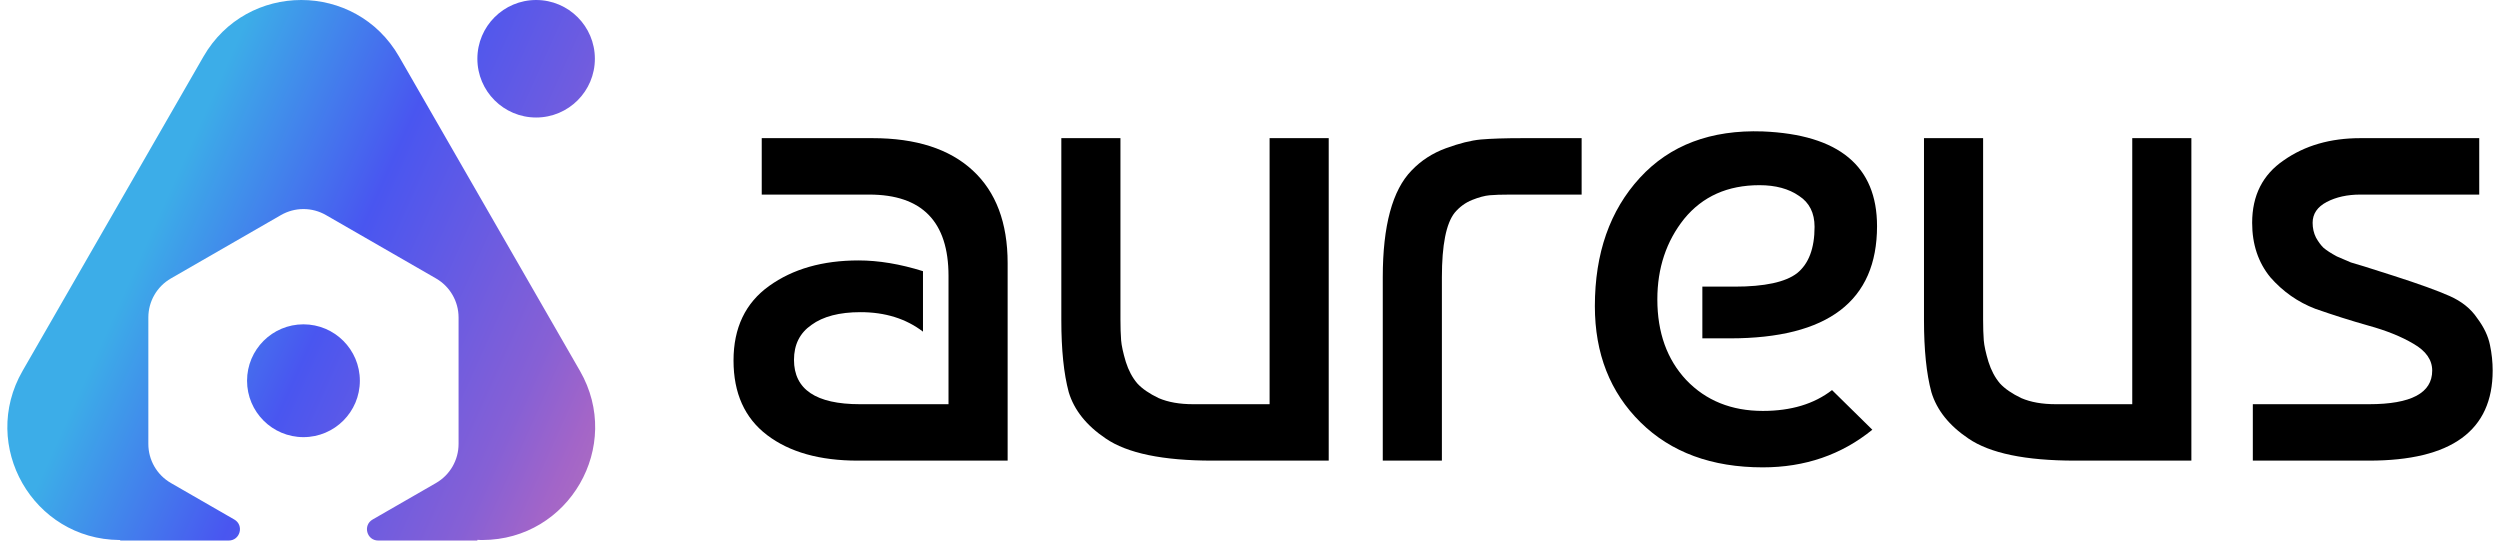
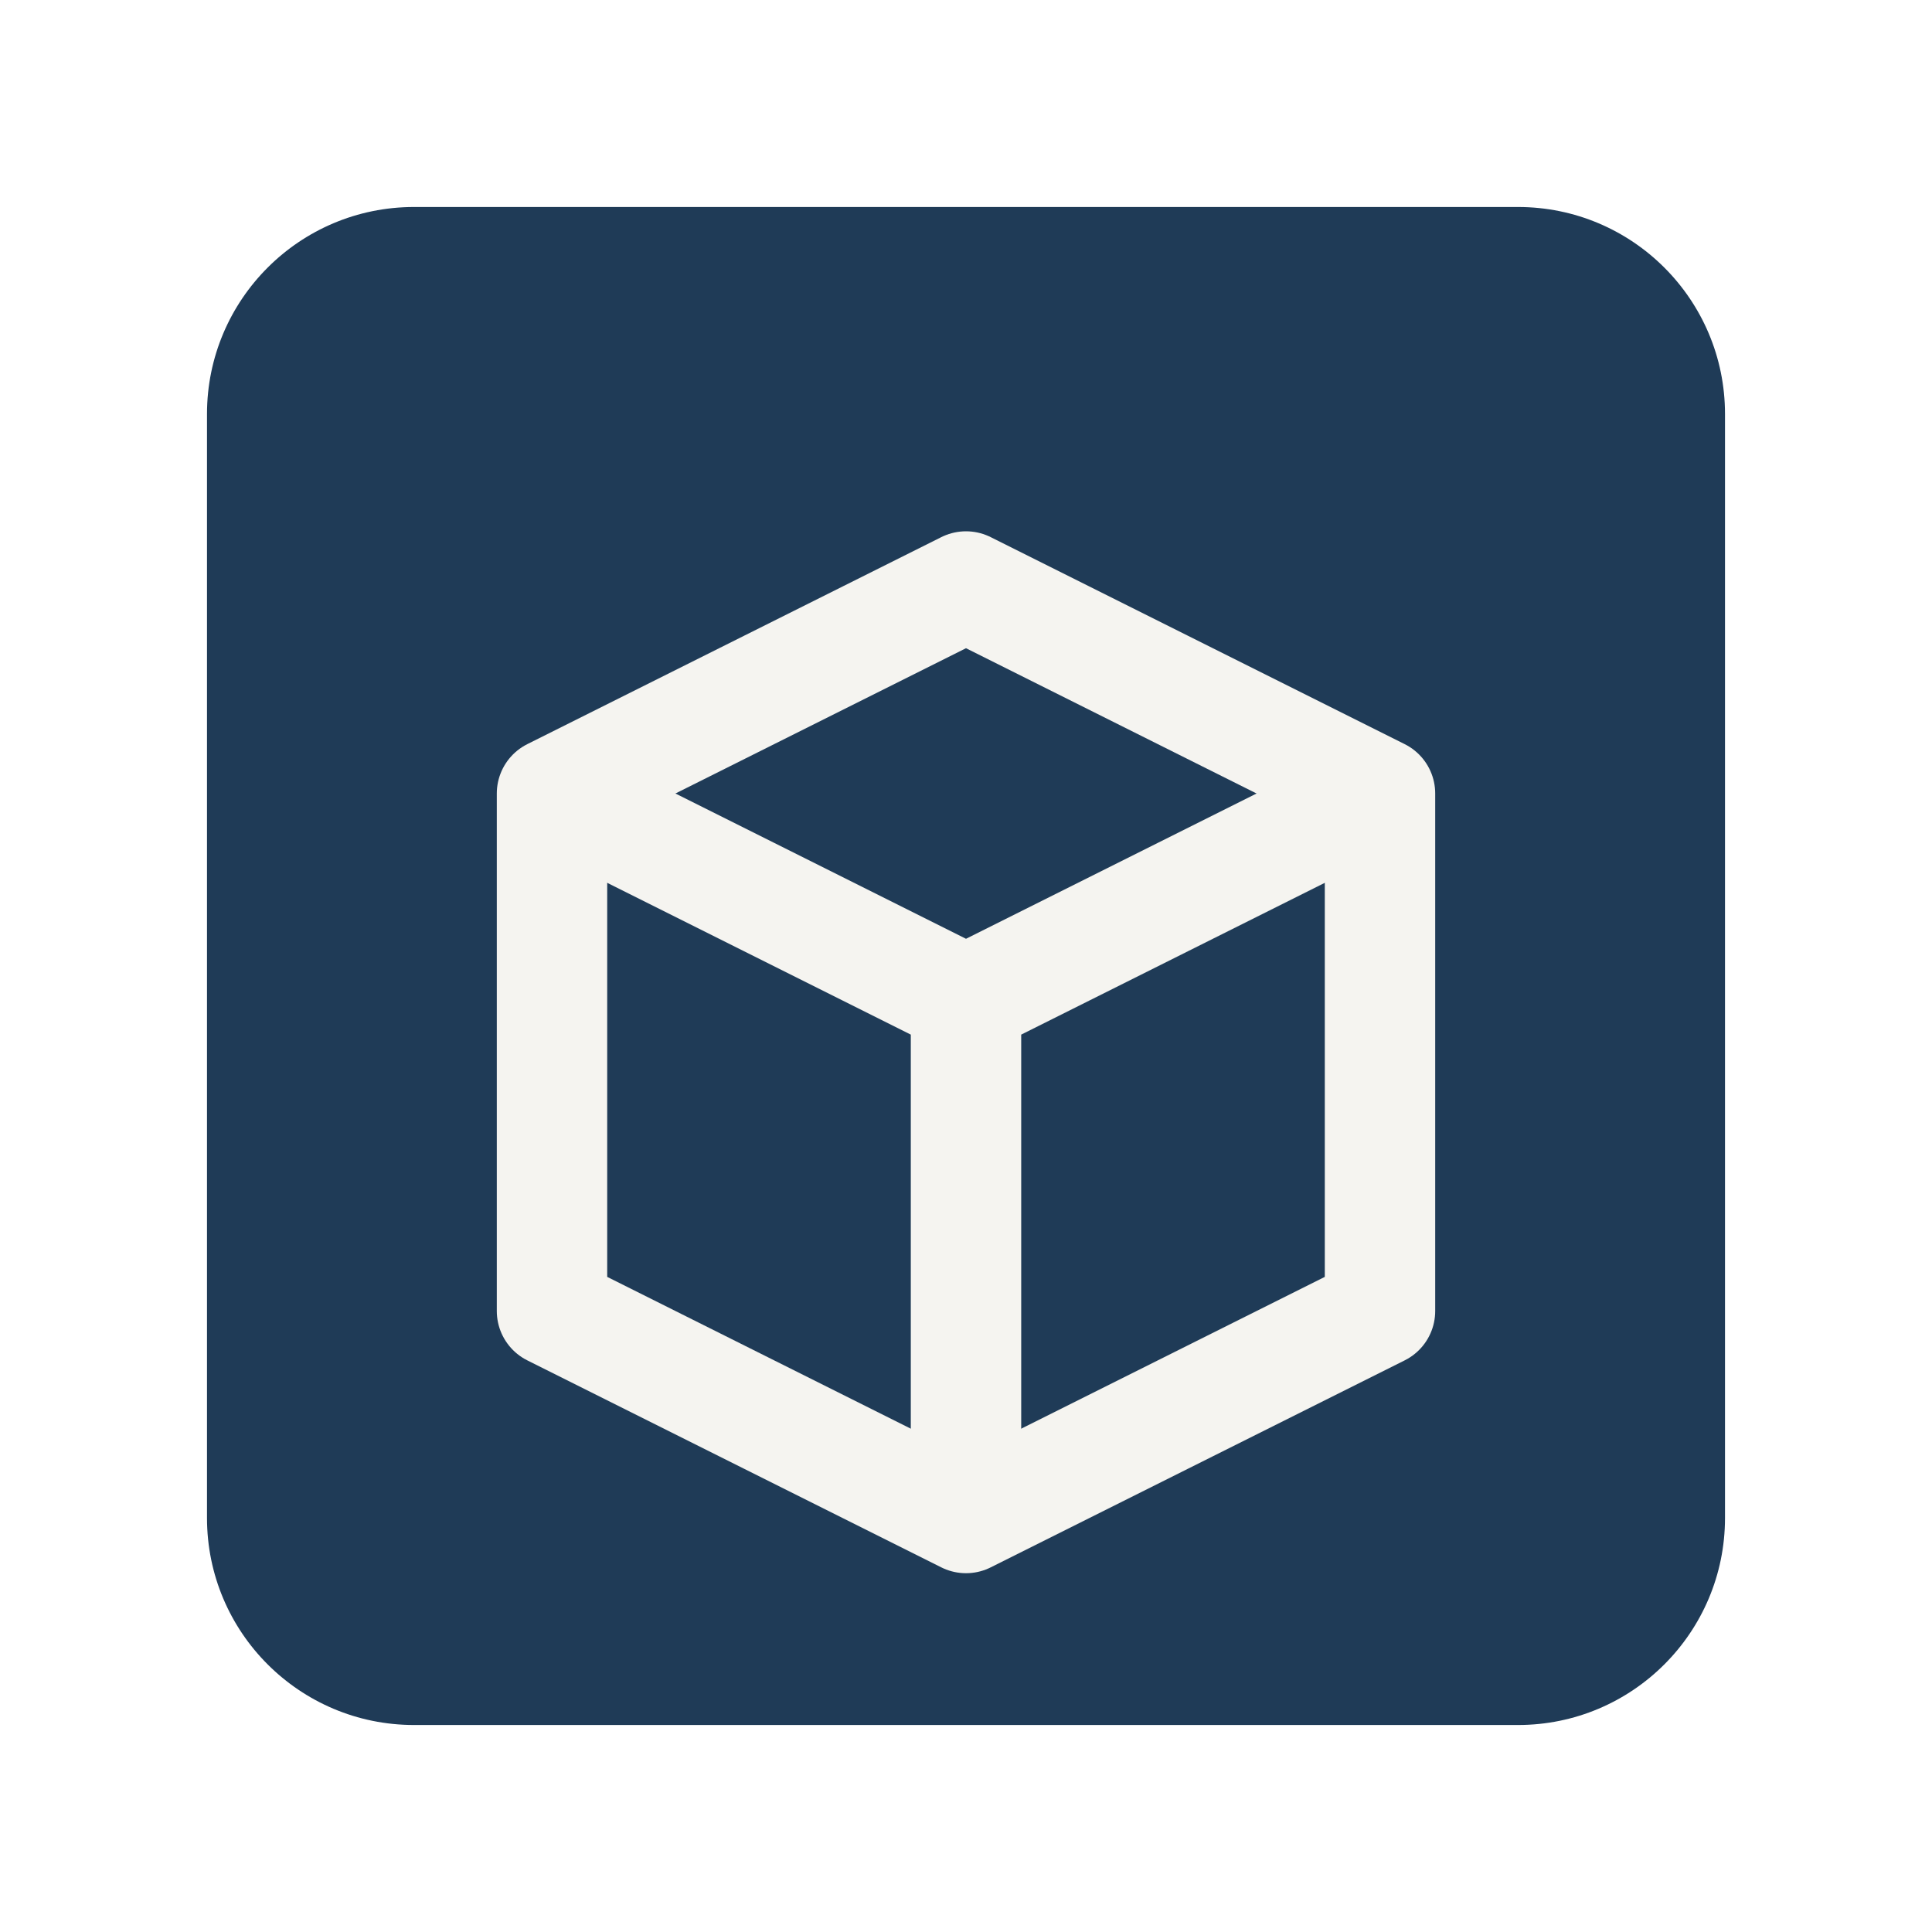
- <svg xmlns="http://www.w3.org/2000/svg" width="222" height="48" viewBox="0 0 222 48" fill="none">
-   <path d="M220.156 12.268V17.279H209.596C208.443 17.279 207.449 17.498 206.613 17.935C205.778 18.373 205.361 18.989 205.361 19.785C205.361 20.262 205.46 20.7 205.659 21.097C205.858 21.455 206.076 21.754 206.315 21.992C206.593 22.231 206.991 22.489 207.508 22.768C208.065 23.006 208.483 23.186 208.761 23.305C209.079 23.384 210.352 23.782 212.579 24.498C214.807 25.214 216.457 25.811 217.531 26.288C218.605 26.765 219.42 27.421 219.977 28.256C220.574 29.052 220.951 29.847 221.111 30.643C221.27 31.398 221.349 32.154 221.349 32.91C221.349 38.239 217.69 40.904 210.372 40.904H200.051V35.893H210.372C214.111 35.893 215.98 34.899 215.98 32.91C215.98 31.955 215.423 31.16 214.309 30.523C213.236 29.887 211.903 29.35 210.312 28.913C208.761 28.475 207.19 27.978 205.599 27.421C204.048 26.825 202.716 25.89 201.602 24.617C200.528 23.305 199.991 21.694 199.991 19.785C199.991 17.359 200.926 15.509 202.795 14.237C204.665 12.924 206.932 12.268 209.596 12.268H220.156Z" fill="black" />
-   <path d="M194.594 40.904H184.273C179.858 40.904 176.696 40.248 174.787 38.935C173.077 37.782 171.983 36.41 171.506 34.819C171.068 33.188 170.85 31.061 170.85 28.436V12.268H176.1V28.376C176.1 29.092 176.12 29.708 176.159 30.225C176.199 30.703 176.338 31.339 176.577 32.134C176.816 32.89 177.154 33.526 177.591 34.043C178.029 34.521 178.665 34.958 179.5 35.356C180.335 35.714 181.35 35.893 182.543 35.893H189.344V12.268H194.594V40.904Z" fill="black" />
-   <path d="M156.539 11.671C163.3 11.95 166.681 14.754 166.681 20.083C166.681 26.725 162.326 30.046 153.616 30.046H151.169V25.453H154.033C156.698 25.453 158.547 25.055 159.581 24.259C160.616 23.424 161.133 22.052 161.133 20.143C161.133 18.91 160.675 17.995 159.76 17.399C158.846 16.762 157.672 16.444 156.241 16.444C153.417 16.444 151.189 17.438 149.559 19.427C147.968 21.416 147.172 23.802 147.172 26.586C147.172 29.529 148.027 31.916 149.738 33.745C151.488 35.575 153.755 36.49 156.539 36.49C159.045 36.49 161.093 35.873 162.684 34.64L166.263 38.16C163.519 40.387 160.277 41.501 156.539 41.501C152.005 41.501 148.385 40.169 145.681 37.504C142.976 34.839 141.624 31.399 141.624 27.183C141.624 22.489 142.956 18.691 145.621 15.788C148.286 12.884 151.925 11.512 156.539 11.671Z" fill="black" />
-   <path d="M122.79 40.904V24.617C122.79 20.043 123.645 16.881 125.355 15.132C126.191 14.257 127.205 13.6 128.398 13.163C129.591 12.725 130.625 12.467 131.5 12.387C132.415 12.308 133.648 12.268 135.199 12.268H140.449V17.279H134.125C133.33 17.279 132.713 17.299 132.276 17.339C131.838 17.379 131.321 17.518 130.725 17.756C130.128 17.995 129.611 18.373 129.174 18.89C128.418 19.845 128.04 21.754 128.04 24.617V40.904H122.79Z" fill="black" />
-   <path d="M117.99 40.904H107.669C103.255 40.904 100.093 40.248 98.184 38.935C96.473 37.782 95.38 36.41 94.902 34.819C94.465 33.188 94.246 31.061 94.246 28.436V12.268H99.496V28.376C99.496 29.092 99.516 29.708 99.556 30.225C99.596 30.703 99.735 31.339 99.973 32.134C100.212 32.89 100.55 33.526 100.988 34.043C101.425 34.521 102.061 34.958 102.897 35.356C103.732 35.714 104.746 35.893 105.939 35.893H112.74V12.268H117.99V40.904Z" fill="black" />
-   <path d="M81.961 24.08V29.45C80.449 28.296 78.6 27.72 76.412 27.72C74.543 27.72 73.091 28.097 72.057 28.853C71.023 29.569 70.506 30.603 70.506 31.955C70.506 34.58 72.455 35.893 76.353 35.893H84.228V24.498C84.228 19.686 81.881 17.279 77.188 17.279H67.642V12.268H77.486C81.344 12.268 84.307 13.222 86.375 15.132C88.444 17.041 89.478 19.785 89.478 23.364V40.904H76.174C72.793 40.904 70.108 40.149 68.12 38.637C66.131 37.126 65.137 34.918 65.137 32.015C65.137 29.112 66.191 26.904 68.299 25.393C70.407 23.881 73.052 23.126 76.233 23.126C78.023 23.126 79.932 23.444 81.961 24.08Z" fill="black" />
-   <path d="M52.825 5.217C52.825 8.099 50.489 10.435 47.608 10.435C44.726 10.435 42.391 8.099 42.391 5.217C42.391 2.336 44.726 0 47.608 0C50.489 0 52.825 2.336 52.825 5.217Z" fill="url(#paint0_linear_76_9)" />
-   <path d="M42.796 47.953L42.819 47.953L42.843 47.953C50.535 47.935 55.341 39.61 51.502 32.938L35.434 5.02C31.581 -1.673 21.922 -1.673 18.069 5.021L2.002 32.938C-1.827 39.59 2.94 47.886 10.591 47.952L10.675 47.953L10.669 48H20.307C21.331 48 21.693 46.644 20.806 46.133L15.177 42.892C13.937 42.178 13.173 40.857 13.173 39.426V28.192C13.173 26.761 13.937 25.439 15.177 24.725L24.951 19.097C26.187 18.386 27.707 18.386 28.943 19.097L38.717 24.725C39.957 25.439 40.721 26.761 40.721 28.192V39.426C40.721 40.857 39.957 42.178 38.717 42.892L33.088 46.133C32.201 46.644 32.563 48 33.587 48H42.391L42.387 47.937C42.482 47.943 42.564 47.946 42.63 47.949C42.709 47.952 42.766 47.952 42.796 47.953Z" fill="url(#paint1_linear_76_9)" />
-   <path d="M26.946 38.818C29.712 38.818 31.955 36.575 31.955 33.809C31.955 31.043 29.712 28.8 26.946 28.8C24.18 28.8 21.938 31.043 21.938 33.809C21.938 36.575 24.18 38.818 26.946 38.818Z" fill="url(#paint2_linear_76_9)" />
-   <defs>
-     <linearGradient id="paint0_linear_76_9" x1="67.501" y1="46" x2="13.001" y2="21.5" gradientUnits="userSpaceOnUse">
-       <stop stop-color="#CF8EA3" />
-       <stop offset="0.295" stop-color="#A365C8" />
-       <stop offset="0.397" stop-color="#8660D5" />
-       <stop offset="0.716" stop-color="#4956F0" />
-       <stop offset="1" stop-color="#3CADE8" />
-     </linearGradient>
-     <linearGradient id="paint1_linear_76_9" x1="67.501" y1="46" x2="13.001" y2="21.5" gradientUnits="userSpaceOnUse">
-       <stop stop-color="#CF8EA3" />
-       <stop offset="0.295" stop-color="#A365C8" />
-       <stop offset="0.397" stop-color="#8660D5" />
-       <stop offset="0.716" stop-color="#4956F0" />
-       <stop offset="1" stop-color="#3CADE8" />
-     </linearGradient>
-     <linearGradient id="paint2_linear_76_9" x1="67.501" y1="46" x2="13.001" y2="21.5" gradientUnits="userSpaceOnUse">
-       <stop stop-color="#CF8EA3" />
-       <stop offset="0.295" stop-color="#A365C8" />
-       <stop offset="0.397" stop-color="#8660D5" />
-       <stop offset="0.716" stop-color="#4956F0" />
-       <stop offset="1" stop-color="#3CADE8" />
-     </linearGradient>
-   </defs>
+ <svg xmlns="http://www.w3.org/2000/svg" width="28" height="28" viewBox="0 0 28 28" fill="none">
+   <rect x="3" y="3" width="22" height="22" rx="3" fill="#1F3B57" />
+   <path d="M8 11.5L14 8.5L20 11.5V19L14 22L8 19V11.5Z" stroke="#F5F4F0" stroke-width="1.6" stroke-linejoin="round" />
+   <path d="M8 11.5L14 14.5L20 11.5M14 14.5V22" stroke="#F5F4F0" stroke-width="1.6" stroke-linejoin="round" />
</svg>
